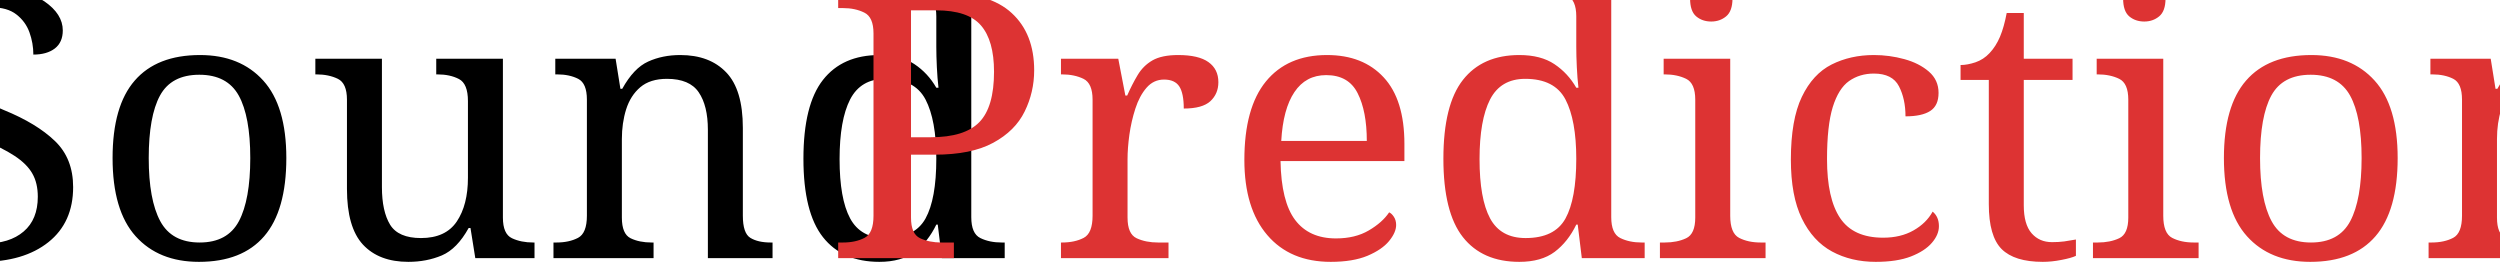
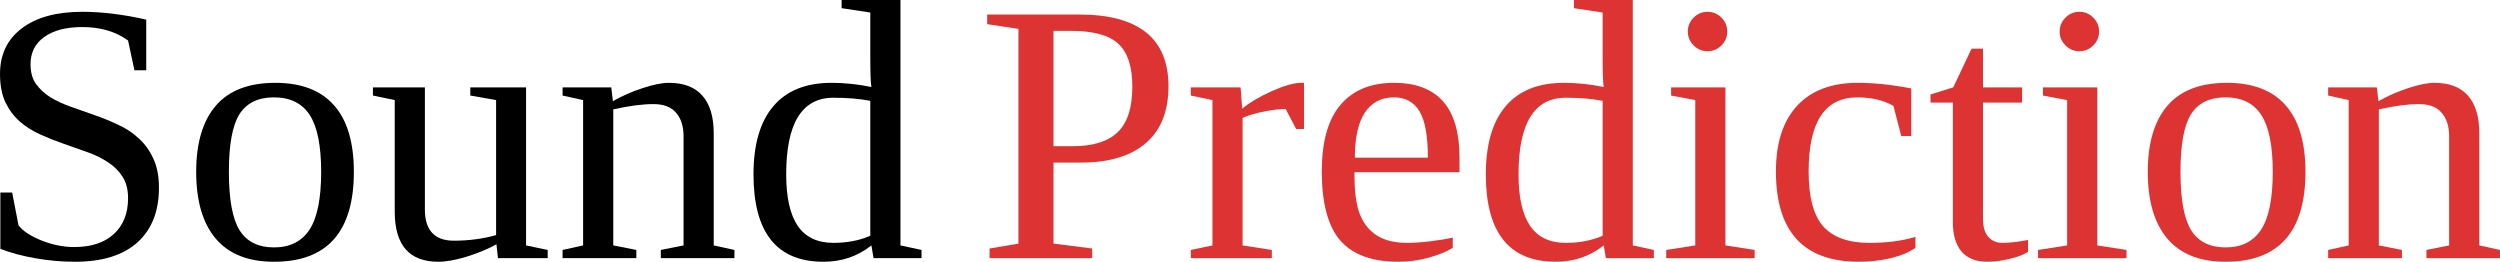
<svg xmlns="http://www.w3.org/2000/svg" xmlns:html="http://www.w3.org/1999/xhtml" width="430.078" height="45.031" viewBox="0 0 430.078 45.031" version="1.1" id="svg70">
  <defs id="defs74" />
  <g class="layer" id="g68" transform="translate(-0.484375,-11.59375)">
-     <text fill="#000000" font-family="Serif" font-size="64px" id="svg_1" stroke="#000000" stroke-width="0" text-anchor="middle" x="78" xml:space="preserve" y="56">Sound</text>
-     <text fill="#dd3333" font-family="Serif" font-size="64px" id="svg_2" stroke="#000000" stroke-width="0" text-anchor="middle" x="300" xml:space="preserve" y="56">Prediction</text>
+     <g aria-label="Sound" id="svg_1" style="font-size:64px;font-family:Serif;text-anchor:middle;stroke:#000000;stroke-width:0">
+       <path d="m 0.547,44.719 h 2.031 l 1.094,5.656 q 1.156,1.469 3.969,2.594 2.844,1.125 5.594,1.125 4.375,0 6.812,-2.219 2.469,-2.25 2.469,-6.188 0,-2.25 -0.969,-3.719 -0.938,-1.469 -2.5,-2.469 -1.531,-1.031 -3.5,-1.719 -1.969,-0.719 -4.062,-1.438 -2.062,-0.719 -4.031,-1.594 -1.969,-0.875 -3.531,-2.219 -1.531,-1.344 -2.5,-3.312 -0.938,-2 -0.938,-4.906 0,-5 3.75,-7.844 3.75,-2.844 10.406,-2.844 5.062,0 11,1.344 v 8.719 h -2.031 l -1.094,-5.125 q -3.188,-2.312 -7.875,-2.312 -4.188,0 -6.562,1.719 -2.344,1.688 -2.344,4.688 0,2.031 0.938,3.375 0.969,1.344 2.5,2.312 1.562,0.938 3.531,1.625 2,0.688 4.062,1.438 2.094,0.719 4.062,1.656 2,0.906 3.531,2.344 1.562,1.406 2.5,3.469 0.969,2.031 0.969,5.031 0,6.062 -3.719,9.406 -3.719,3.312 -10.719,3.312 -3.375,0 -6.781,-0.594 -3.406,-0.594 -6.062,-1.625 z" id="path10462" />
+       <path d="m 61.359,41.156 q 0,15.469 -13.75,15.469 -6.625,0 -10,-3.969 -3.375,-3.969 -3.375,-11.5 0,-7.438 3.375,-11.375 3.375,-3.938 10.25,-3.938 6.688,0 10.094,3.875 3.406,3.844 3.406,11.438 z m -5.625,0 q 0,-6.75 -1.969,-9.781 -1.969,-3.031 -6.156,-3.031 -4.094,0 -5.938,2.906 -1.812,2.906 -1.812,9.906 0,7.094 1.844,10.062 1.875,2.938 5.906,2.938 4.125,0 6.125,-3.062 2,-3.062 2,-9.938 z" id="path10464" />
+       <path d="m 73.578,47.625 q 0,5.375 5,5.375 3.875,0 7.25,-0.969 V 28.812 l -4.438,-0.781 V 26.625 h 9.594 v 27.188 l 3.719,0.781 V 56 h -8.562 l -0.25,-2.375 q -2.219,1.219 -5.125,2.125 -2.906,0.875 -4.875,0.875 -7.5,0 -7.5,-8.625 V 28.812 l -3.75,-0.781 V 26.625 h 8.938 z" id="path10466" />
+       <path d="m 105.922,29 q 2.406,-1.375 5.125,-2.25 2.719,-0.906 4.531,-0.906 3.812,0 5.75,2.219 1.938,2.219 1.938,6.438 v 19.312 l 3.562,0.781 V 56 h -12.656 v -1.406 l 3.906,-0.781 v -18.75 q 0,-2.594 -1.281,-4.062 -1.25,-1.5 -3.906,-1.5 -2.812,0 -6.906,0.906 V 53.812 l 3.969,0.781 V 56 H 97.266 v -1.406 l 3.531,-0.781 v -25 L 97.266,28.031 V 26.625 h 8.375 z" id="path10468" />
+       <path d="m 150.391,53.812 q -3.531,2.812 -8.25,2.812 -12.031,0 -12.031,-15.031 0,-7.719 3.406,-11.719 3.406,-4.031 10.031,-4.031 3.375,0 6.844,0.719 -0.188,-1.031 -0.188,-5.188 V 13.75 L 145.266,13 v -1.406 h 10.125 V 53.812 l 3.625,0.781 V 56 h -8.25 z M 135.734,41.594 q 0,5.938 2,8.875 2,2.906 6.125,2.906 3.531,0 6.344,-1.219 V 28.938 q -2.781,-0.531 -6.344,-0.531 -8.125,0 -8.125,13.188 z" id="path10470" />
+     </g>
+     <g aria-label="Prediction" id="svg_2" style="font-size:64px;font-family:Serif;text-anchor:middle;fill:#dd3333;stroke:#000000;stroke-width:0">
+       <path d="m 195.281,26.5 q 0,-5.156 -2.406,-7.375 -2.406,-2.219 -8.094,-2.219 h -3.062 V 36.75 h 3.25 q 5.281,0 7.781,-2.406 2.531,-2.406 2.531,-7.844 z m -13.562,13.062 V 53.5 l 6.656,0.844 V 56 H 170.719 V 54.344 L 175.688,53.5 V 16.562 l -5.375,-0.812 v -1.656 h 15.812 q 15.375,0 15.375,12.344 0,6.438 -3.906,9.781 -3.875,3.344 -11.156,3.344 z" id="path10441" />
+       <path d="m 224.812,25.844 v 7.938 h -1.344 l -1.812,-3.438 q -1.562,0 -3.719,0.438 -2.125,0.406 -3.688,1.094 v 21.938 l 5.031,0.781 V 56 h -13.938 v -1.406 l 3.719,-0.781 v -25 l -3.719,-0.781 V 26.625 h 8.562 l 0.281,3.656 q 1.875,-1.562 5.062,-3 3.219,-1.438 5.094,-1.438 z" id="path10443" />
+       <path d="m 233.5,41.219 v 0.562 q 0,4.312 0.938,6.719 0.969,2.375 2.938,3.625 2,1.25 5.219,1.25 1.688,0 4,-0.281 2.312,-0.281 3.812,-0.625 v 1.75 q -1.5,0.969 -4.094,1.688 -2.562,0.719 -5.25,0.719 -6.844,0 -10.031,-3.688 Q 227.875,49.25 227.875,41.094 q 0,-7.688 3.219,-11.469 3.219,-3.781 9.188,-3.781 11.281,0 11.281,12.812 v 2.562 z m 6.781,-12.875 q -3.25,0 -5,2.625 -1.719,2.625 -1.719,7.75 h 12.562 q 0,-5.594 -1.438,-7.969 -1.438,-2.406 -4.406,-2.406 z" id="path10445" />
+       <path d="m 276.375,53.812 q -3.531,2.812 -8.25,2.812 -12.031,0 -12.031,-15.031 0,-7.719 3.406,-11.719 3.406,-4.031 10.031,-4.031 3.375,0 6.844,0.719 -0.188,-1.031 -0.188,-5.188 V 13.75 L 271.25,13 v -1.406 h 10.125 V 53.812 L 285,54.594 V 56 h -8.25 z M 261.719,41.594 q 0,5.938 2,8.875 2,2.906 6.125,2.906 3.531,0 6.344,-1.219 V 28.938 q -2.781,-0.531 -6.344,-0.531 -8.125,0 -8.125,13.188 z" id="path10447" />
+       <path d="m 297.625,17.031 q 0,1.375 -1,2.375 -1,1 -2.406,1 -1.375,0 -2.375,-1 -1,-1 -1,-2.375 0,-1.406 1,-2.406 1,-1 2.375,-1 1.406,0 2.406,1 1,1 1,2.406 z m -0.312,36.781 5.031,0.781 V 56 H 287.125 v -1.406 l 5,-0.781 v -25 l -4.156,-0.781 V 26.625 h 9.344 z" id="path10449" />
+       <path d="m 330,54.219 q -1.531,1.125 -4.219,1.781 -2.688,0.625 -5.5,0.625 Q 306,56.625 306,41.094 306,33.75 309.625,29.812 q 3.656,-3.969 10.438,-3.969 4.219,0 9.219,0.969 V 35 h -1.719 l -1.344,-5.188 Q 323.625,28.344 320,28.344 q -8.375,0 -8.375,12.75 0,6.625 2.531,9.469 2.562,2.812 7.906,2.812 4.562,0 7.938,-1.031 z" id="path10451" />
+       <path d="m 342.406,56.625 q -3,0 -4.5,-1.781 -1.469,-1.781 -1.469,-5 V 29.25 h -3.844 V 27.844 L 336.5,26.625 339.656,19.969 H 341.625 V 26.625 h 6.719 V 29.25 H 341.625 v 20.031 q 0,2.031 0.906,3.062 0.938,1.031 2.438,1.031 1.812,0 4.406,-0.5 v 2.031 q -1.094,0.75 -3.156,1.219 -2.062,0.5 -3.812,0.5 z" id="path10453" />
+       <path d="m 361.594,17.031 q 0,1.375 -1,2.375 -1,1 -2.406,1 -1.375,0 -2.375,-1 -1,-1 -1,-2.375 0,-1.406 1,-2.406 1,-1 2.375,-1 1.406,0 2.406,1 1,1 1,2.406 z m -0.312,36.781 5.031,0.781 V 56 h -15.219 v -1.406 l 5,-0.781 v -25 L 351.938,28.031 V 26.625 h 9.344 z" id="path10455" />
+       <path d="m 397.094,41.156 q 0,15.469 -13.75,15.469 -6.625,0 -10,-3.969 -3.375,-3.969 -3.375,-11.5 0,-7.438 3.375,-11.375 3.375,-3.938 10.25,-3.938 6.688,0 10.094,3.875 3.406,3.844 3.406,11.438 z m -5.625,0 q 0,-6.75 -1.969,-9.781 -1.969,-3.031 -6.156,-3.031 -4.094,0 -5.938,2.906 -1.812,2.906 -1.812,9.906 0,7.094 1.844,10.062 1.875,2.938 5.906,2.938 4.125,0 6.125,-3.062 2,-3.062 2,-9.938 z" id="path10457" />
+       <path d="m 409.656,29 q 2.406,-1.375 5.125,-2.25 2.719,-0.906 4.531,-0.906 3.812,0 5.75,2.219 Q 427,30.281 427,34.5 v 19.312 l 3.562,0.781 V 56 h -12.656 v -1.406 l 3.906,-0.781 v -18.75 q 0,-2.594 -1.281,-4.062 -1.25,-1.5 -3.906,-1.5 -2.812,0 -6.906,0.906 V 53.812 l 3.969,0.781 V 56 H 401 v -1.406 l 3.531,-0.781 v -25 L 401,28.031 V 26.625 h 8.375 z" id="path10459" />
+     </g>
    <rect fill="#dd3333" height="0" id="svg_3" stroke="#000000" width="0" x="-46.5" y="-142.5" />
    <rect fill="#dd3333" height="0" id="svg_4" stroke="#000000" width="0" x="118.5" y="61" />
  </g>
  <html:iframe class="cleanslate hidden" src="logo_files/commandline.html" id="cmdline_iframe" loading="lazy" style="height: 0px !important;" />
</svg>
